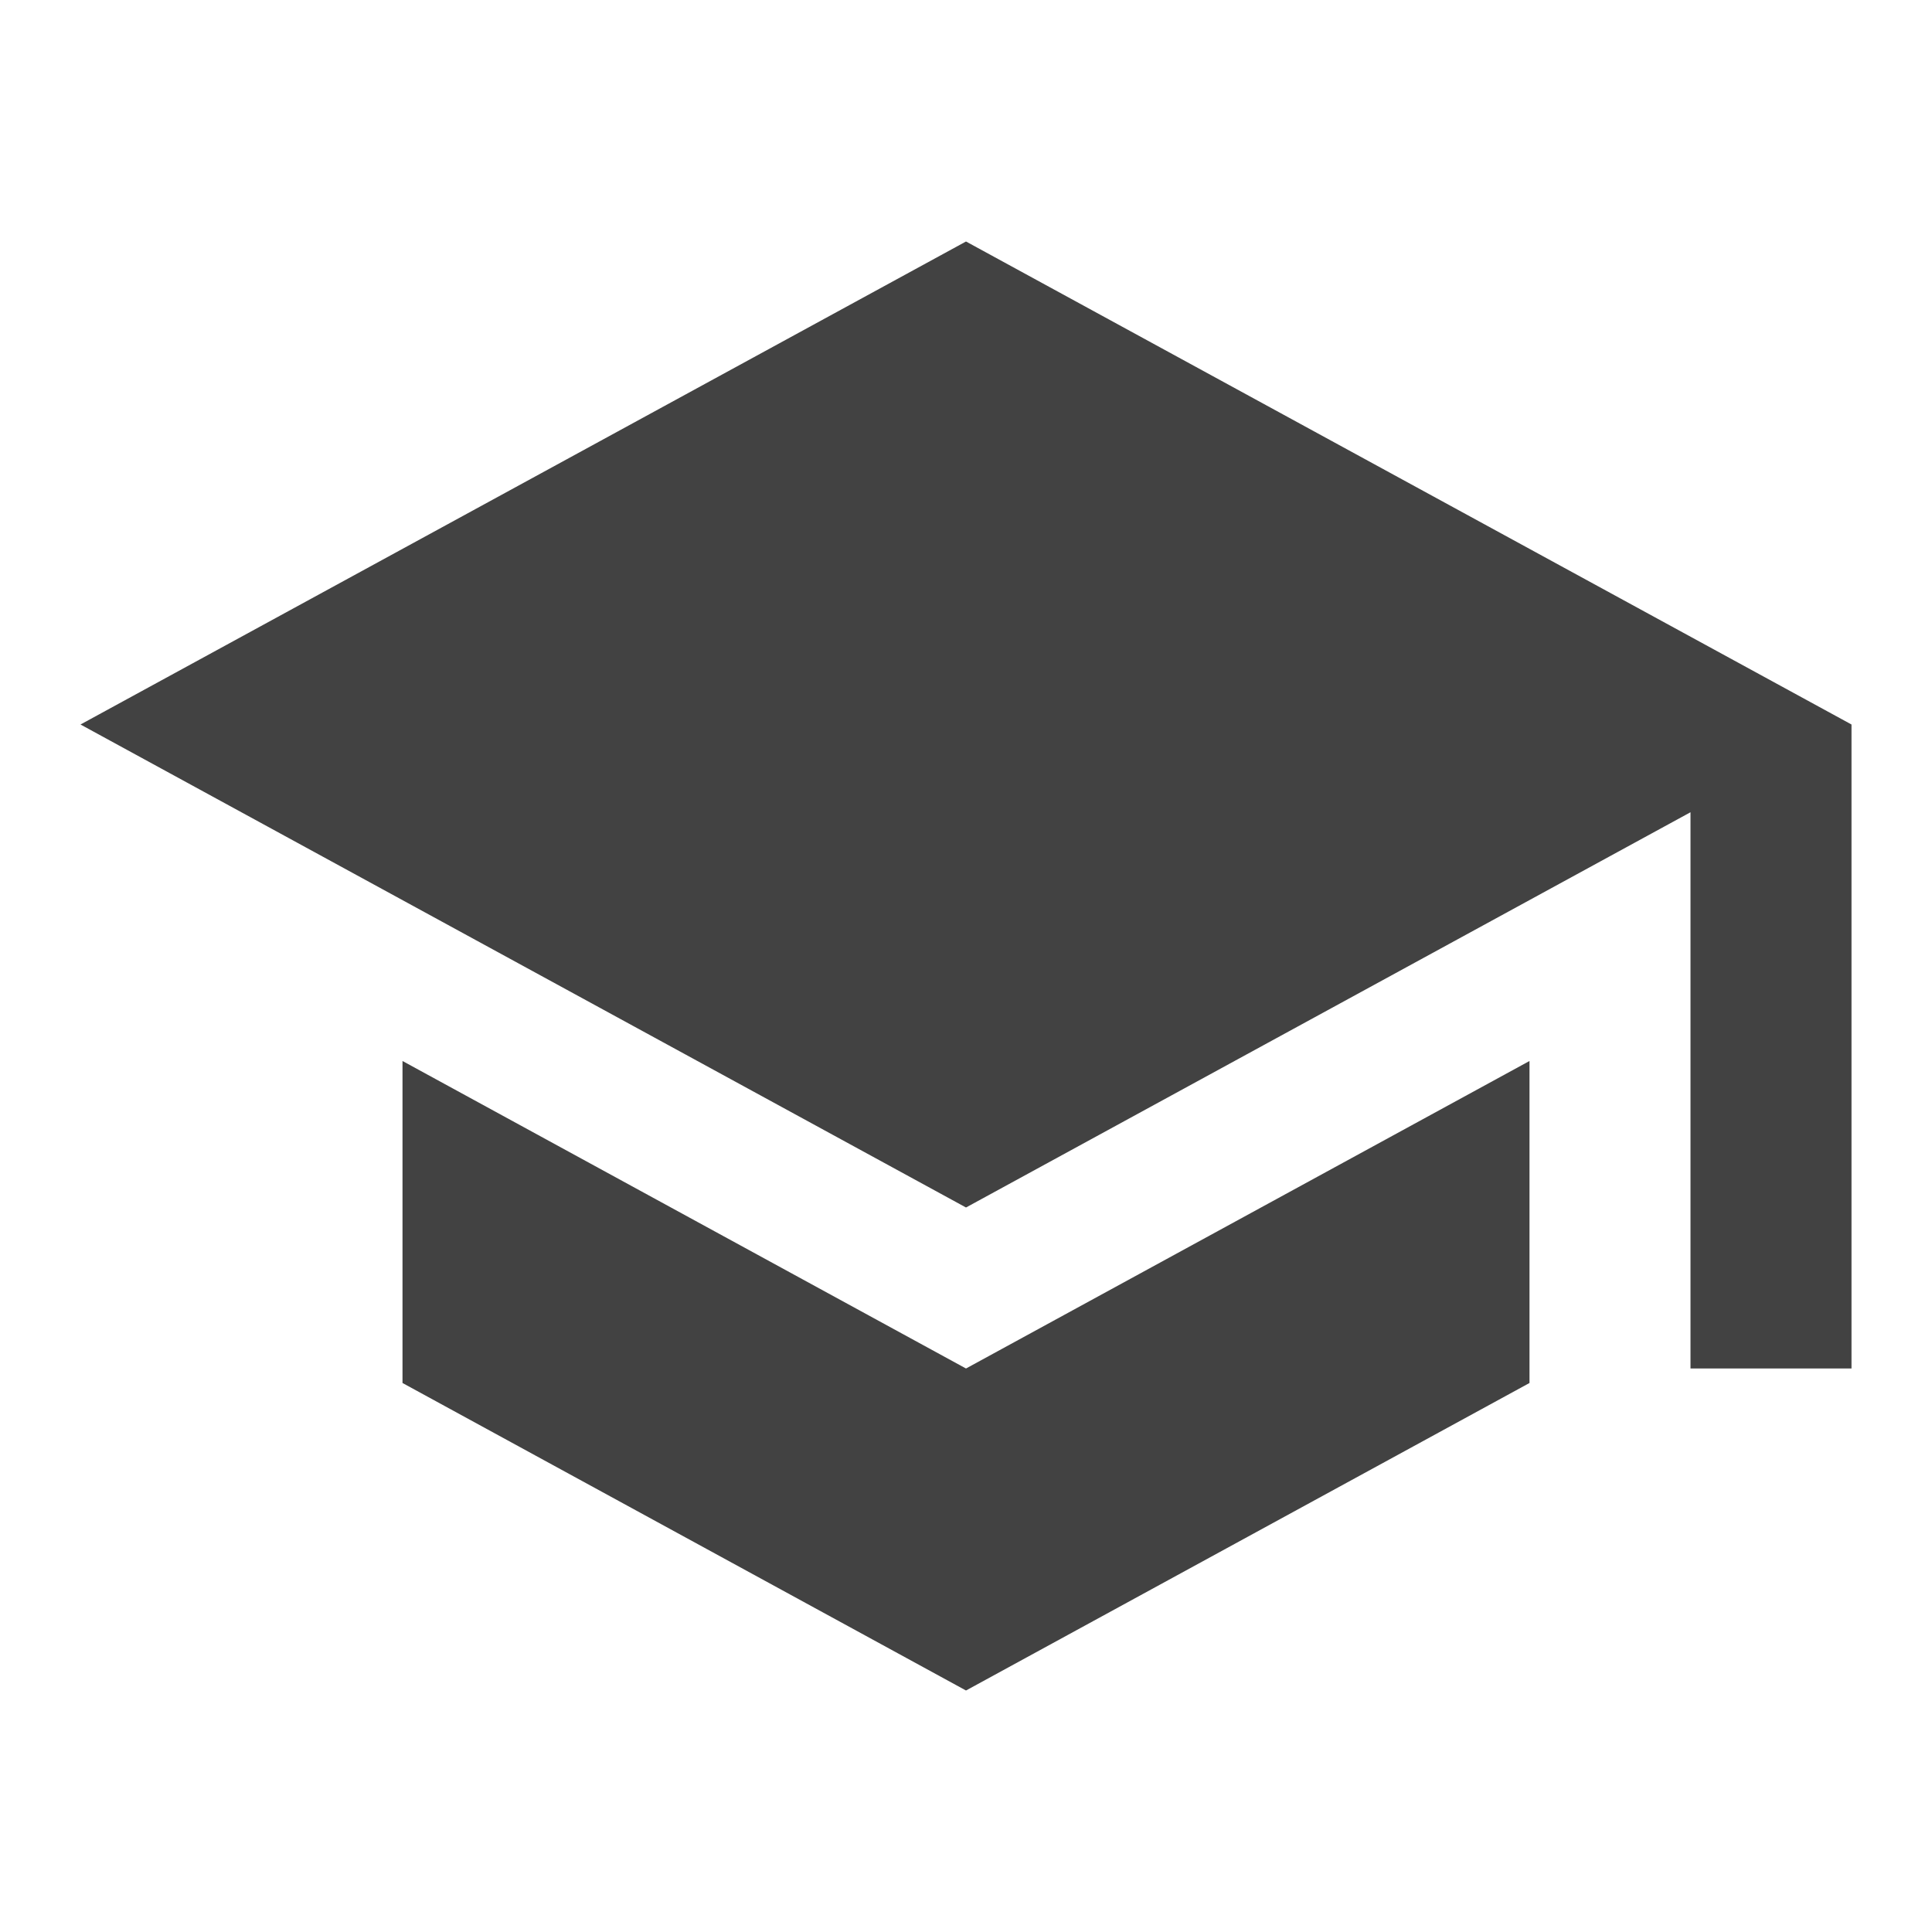
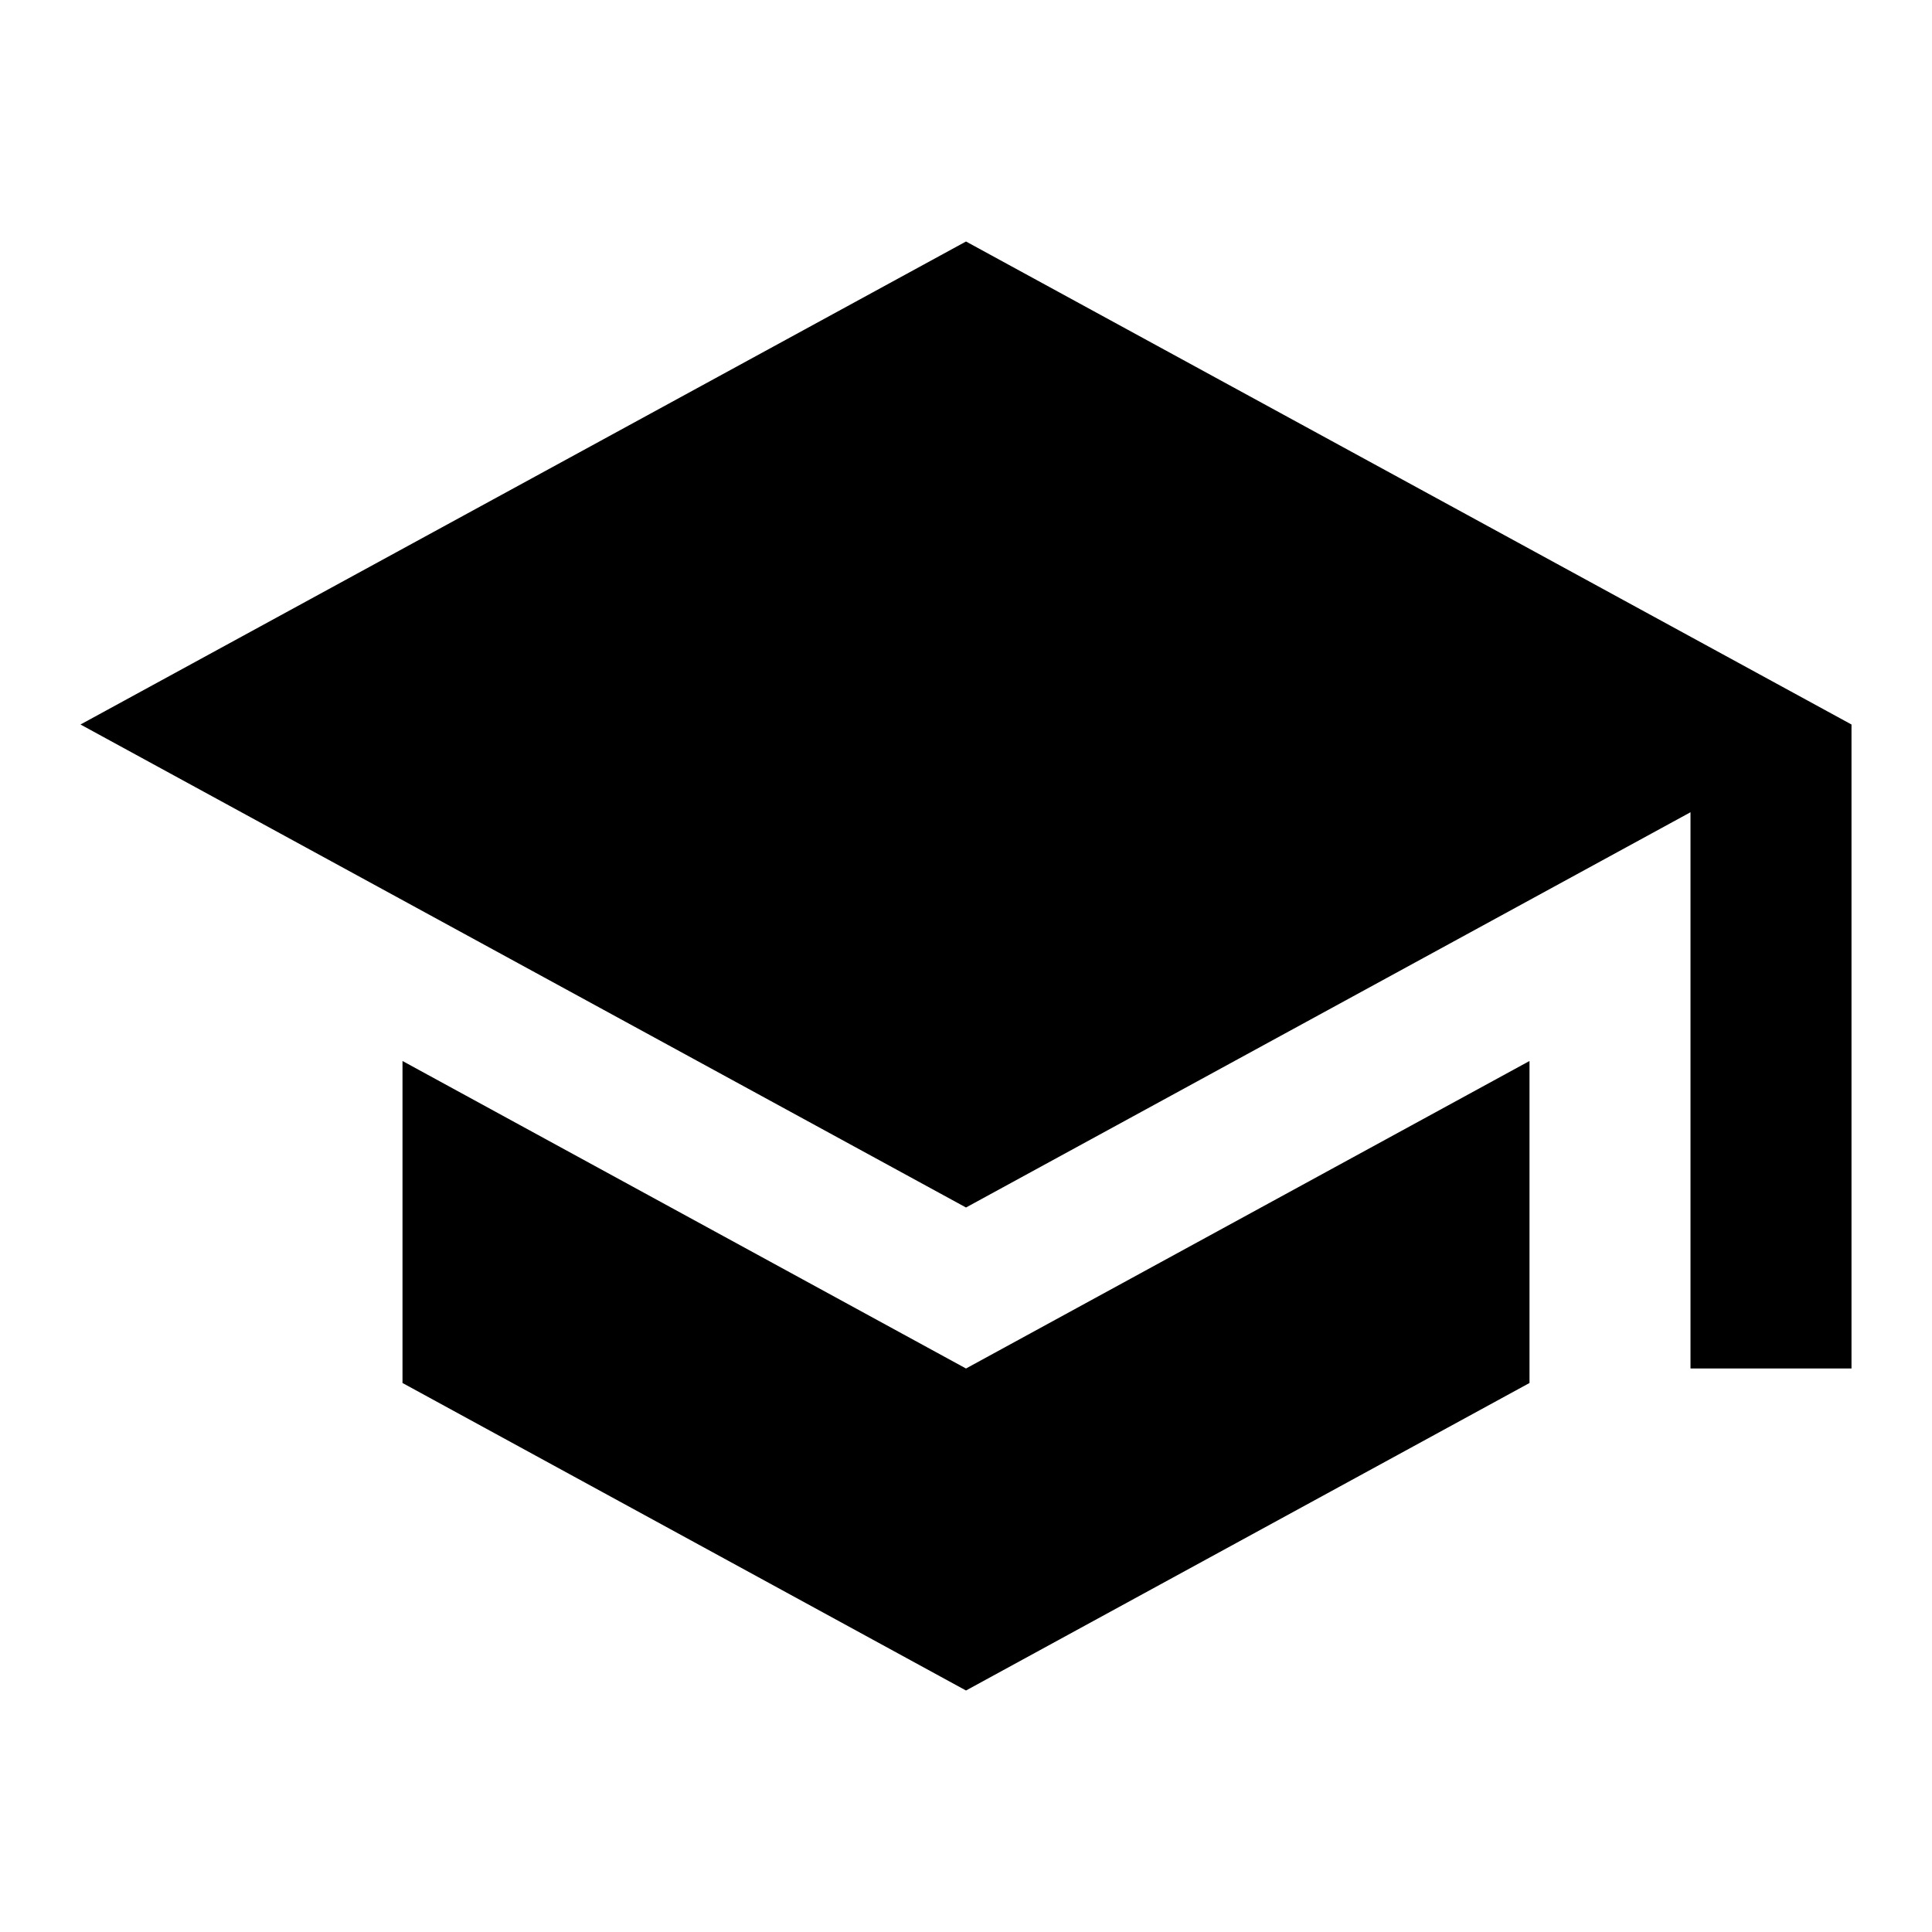
<svg xmlns="http://www.w3.org/2000/svg" version="1.1" width="36" height="36" viewBox="0 0 24 24">
-   <path fill="rgba(0, 0, 0, 0.74)" d="M12,3L1,9L12,15L21,10.09V17H23V9M5,13.18V17.18L12,21L19,17.18V13.18L12,17L5,13.18Z" />
+   <path fill="#000000" d="M12,3L1,9L12,15L21,10.09V17H23V9M5,13.18V17.18L12,21L19,17.18V13.18L12,17L5,13.18Z" />
</svg>
